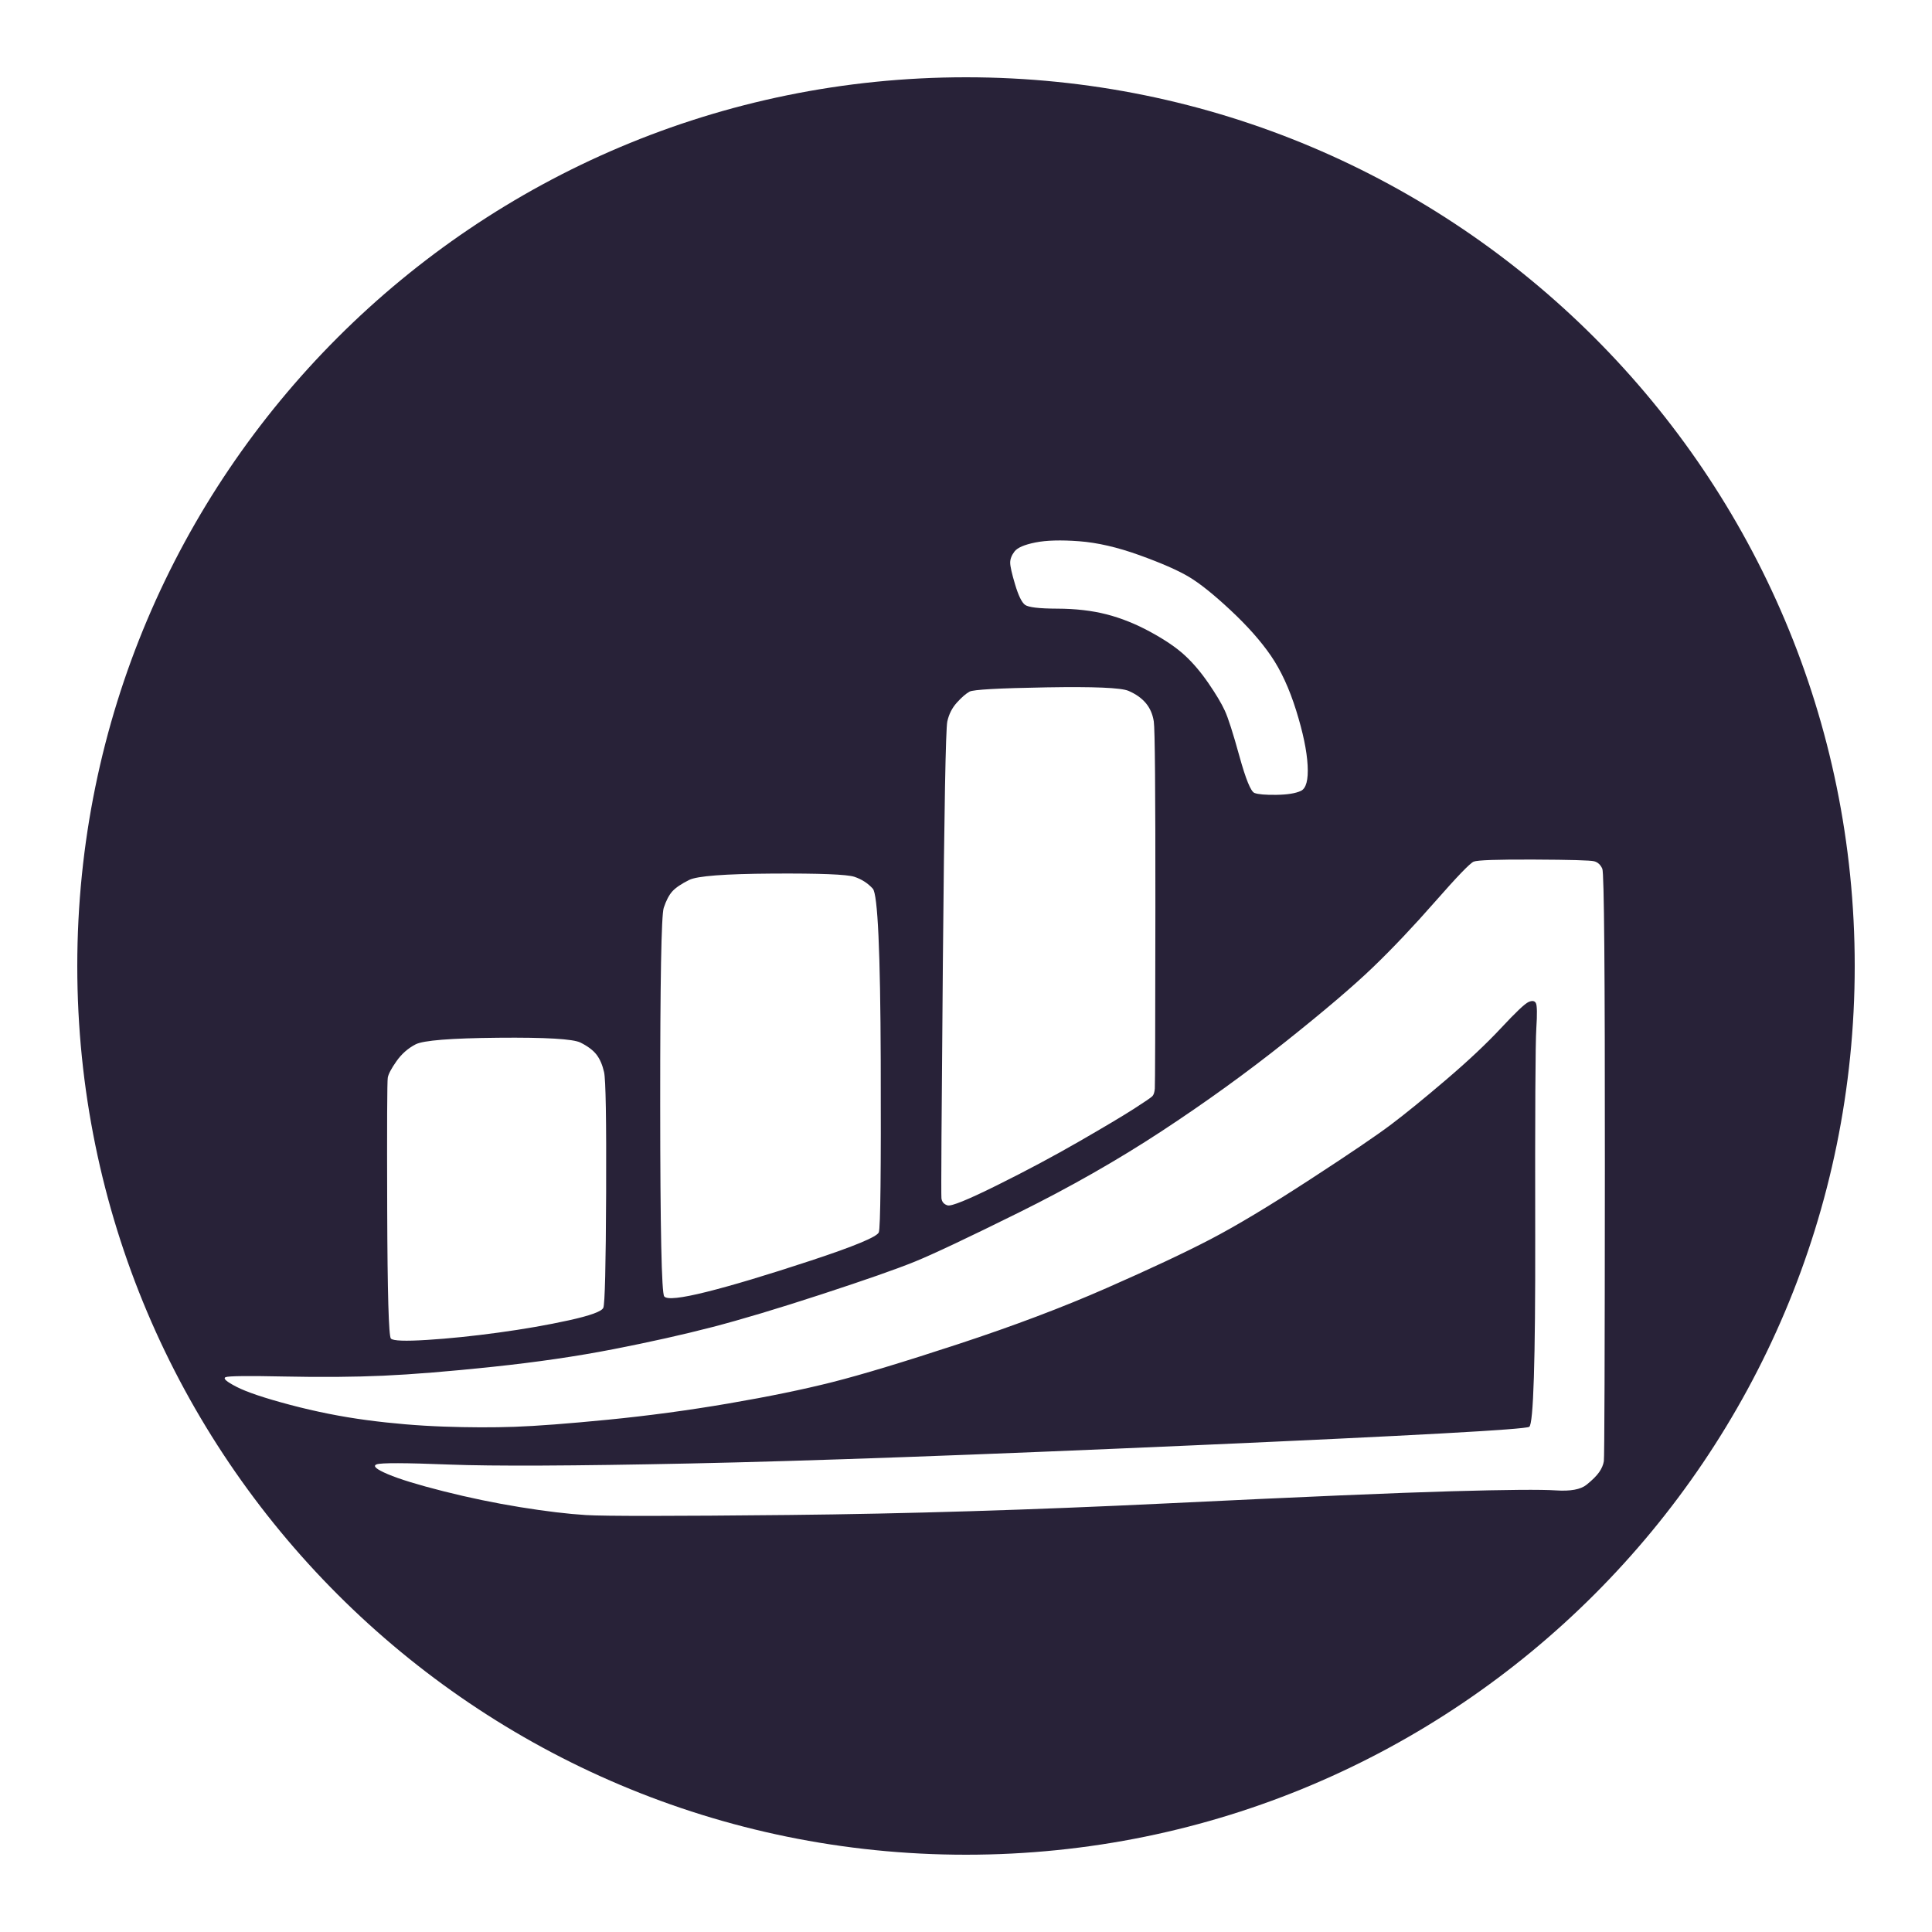
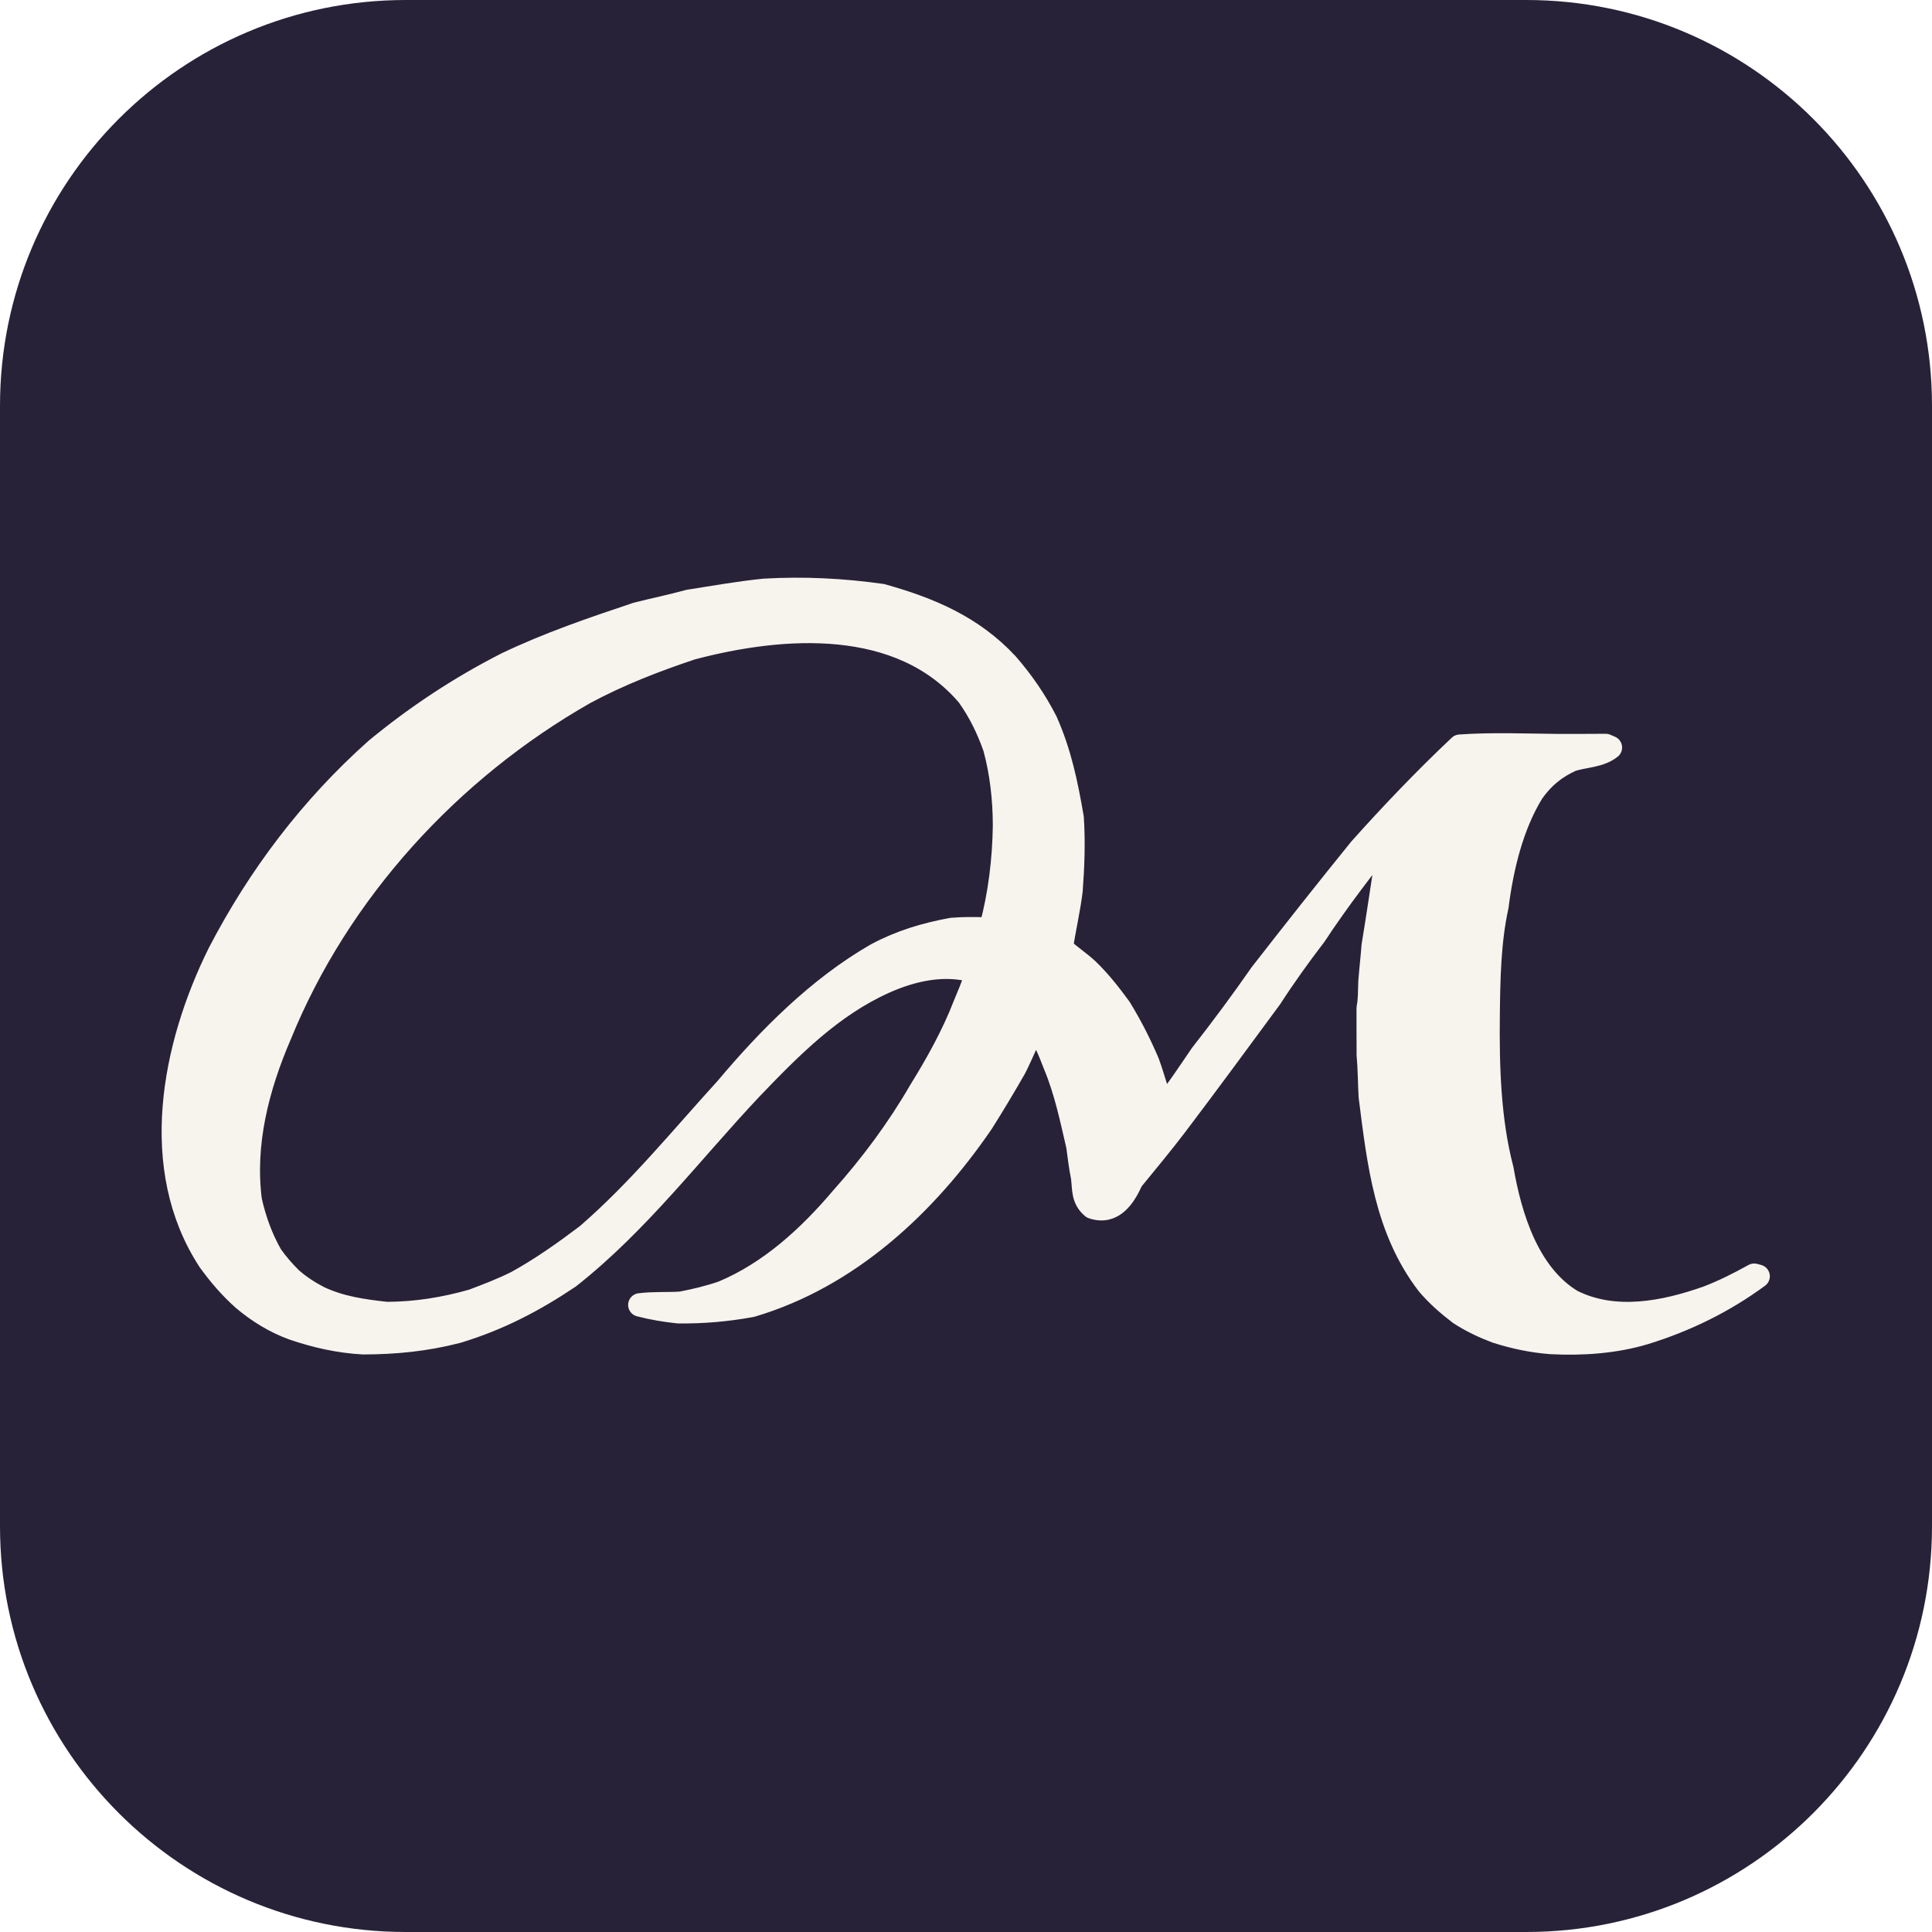
<svg xmlns="http://www.w3.org/2000/svg" width="1000" height="1000" viewBox="0 0 1000 1000" role="img">
-   <defs>
-     <clipPath id="clip-40-40-920">
-       <circle cx="500.0" cy="500.0" r="460.0" />
-     </clipPath>
-   </defs>
-   <g clip-path="url(#clip-40-40-920)">
-     <path fill="#282238" fill-rule="evenodd" transform="translate(90.6 118.2) scale(5.67218)" d="M-8.921 67.311a81.098 81.098 0 1 0 162.195 0a81.098 81.098 0 1 0 -162.195 0ZM78.5 28.665Q77 28.967 76.605 29.484Q76.21 30 76.209 30.5Q76.208 31 76.658 32.5Q77.107 34 77.554 34.348Q78 34.695 80.5 34.702Q83 34.708 85 35.221Q87 35.734 89 36.823Q91 37.911 92.134 38.956Q93.267 40 94.297 41.5Q95.327 43 95.79 44Q96.253 45 97.126 48.164Q98 51.327 98.5 51.52Q99 51.712 100.5 51.692Q102 51.671 102.73 51.335Q103.46 51 103.351 49Q103.242 47 102.307 44Q101.372 41 100 39Q98.627 37 96.313 34.84Q94 32.68 92.5 31.79Q91 30.901 88 29.82Q85 28.739 82.5 28.551Q80 28.364 78.5 28.665ZM79.5 41.885Q73 41.996 72.5 42.274Q72 42.551 71.344 43.276Q70.689 44 70.471 45Q70.253 46 70.066 67Q69.88 88 69.935 88.5Q69.991 89 70.495 89.155Q71 89.309 75 87.325Q79 85.341 82.5 83.323Q86 81.306 87.5 80.343Q89 79.381 89.183 79.19Q89.366 79 89.407 78.5Q89.447 78 89.458 62Q89.469 46 89.314 45Q89.159 44 88.58 43.315Q88 42.631 87 42.202Q86 41.773 79.5 41.885ZM124 57.599Q119 57.577 118.5 57.789Q118 58.002 115 61.421Q112 64.841 109.319 67.42Q106.638 70 101.319 74.233Q96 78.467 90 82.403Q84 86.34 77 89.807Q70 93.275 67.5 94.291Q65 95.307 59 97.268Q53 99.229 49 100.266Q45 101.303 40 102.278Q35 103.253 29 103.885Q23 104.518 19 104.697Q15 104.877 10 104.771Q5 104.665 4.614 104.832Q4.227 105 5.614 105.714Q7 106.429 10.5 107.356Q14 108.284 17.5 108.75Q21 109.216 24.5 109.341Q28 109.466 31 109.36Q34 109.253 39.5 108.714Q45 108.174 50.5 107.233Q56 106.291 60 105.279Q64 104.266 71.5 101.802Q79 99.339 85 96.702Q91 94.066 94.5 92.24Q98 90.414 103.5 86.839Q109 83.264 111 81.751Q113 80.238 116 77.678Q119 75.118 121 72.974Q123 70.829 123.5 70.602Q124 70.375 124.175 70.688Q124.349 71 124.22 73Q124.09 75 124.119 92Q124.148 109 123.574 109.361Q123 109.722 93 111.048Q63 112.375 47 112.707Q31 113.04 25 112.804Q19 112.568 18.406 112.784Q17.811 113 19.406 113.679Q21 114.359 24.5 115.243Q28 116.127 31.5 116.694Q35 117.26 37.5 117.414Q40 117.569 56 117.407Q72 117.244 90.5 116.349Q109 115.453 116.5 115.241Q124 115.029 126 115.163Q128 115.297 128.803 114.648Q129.606 114 129.954 113.5Q130.302 113 130.382 112.5Q130.463 112 130.475 85.5Q130.488 59 130.244 58.444Q130 57.888 129.5 57.755Q129 57.621 124 57.599ZM54.5 58.877Q48 58.917 46.916 59.458Q45.831 60 45.379 60.5Q44.927 61 44.595 62Q44.264 63 44.272 80Q44.279 97 44.639 97.462Q45 97.924 48.5 97.05Q52 96.176 58 94.2Q64 92.223 64.222 91.611Q64.445 91 64.396 76Q64.347 61 63.673 60.256Q63 59.512 62 59.174Q61 58.837 54.5 58.877ZM29.5 73.858Q23 73.918 21.955 74.459Q20.91 75 20.206 76Q19.501 77 19.413 77.5Q19.324 78 19.36 89.5Q19.396 101 19.698 101.31Q20 101.621 23 101.432Q26 101.243 29.5 100.765Q33 100.288 35.932 99.644Q38.864 99 39.081 98.5Q39.297 98 39.338 88Q39.378 78 39.151 77Q38.924 76 38.462 75.401Q38 74.801 37 74.3Q36 73.798 29.5 73.858Z" />
-   </g>
+   <rect x="0" y="0" width="1000" height="1000" rx="210.0" fill="#282238" />
+   <path stroke="#F7F4ED" stroke-width="9" stroke-linejoin="round" fill="#F7F4ED" fill-rule="evenodd" transform="translate(90.0 304.9169) scale(1.34819)" d="M340.67 137.82C343.8 140.8 347.52 143.18 350.71 146.14C355.37 150.61 359.28 155.63 363.09 160.82C367.29 167.63 370.77 174.48 373.9 181.82C375.99 187.56 377.53 193.71 379.71 199.26C385.1 193.01 389.81 185.63 394.49 178.82C402.38 168.75 410.1 158.33 417.42 147.82C429.96 131.69 442.6 115.7 455.47 99.82C467.69 86.15 480.37 72.89 493.71 60.31C506.24 59.43 519.13 60 531.71 60.1C537.71 60.13 543.71 60.06 549.71 60.05L551.5 60.82C547.55 64.03 541.56 64 536.71 65.5C530.37 68.31 525.66 72.18 521.64 77.82C513.65 90.69 509.83 106.93 507.93 121.82C504.94 135.4 504.72 149.97 504.56 163.82C504.35 183.24 504.93 203.96 509.88 222.82C513.05 241.11 519.85 263.25 536.71 273.39C553.1 281.61 572.16 277.86 588.71 272.03C594.97 269.65 600.87 266.66 606.71 263.42L608.22 263.82C595.04 273.53 580.33 280.73 564.71 285.54C553.19 289.01 540.67 289.86 528.71 289.23C521.51 288.69 514.57 287.21 507.71 285.02C502.73 283.13 498.19 280.98 493.71 278.08C489.23 274.66 485.17 271.12 481.5 266.82C465.36 245.84 462.58 220.26 459.34 194.82C459.04 189.5 459.05 184.11 458.57 178.82C458.5 172.82 458.57 166.82 458.54 160.82C459.19 157.56 459.08 154.15 459.21 150.82C459.56 146.15 460.11 141.5 460.47 136.82C461.91 128.18 463.19 119.48 464.52 110.82C465.88 105.53 467.03 100.15 468.26 94.82L467.71 92.86C457.38 105.75 447.14 119 438.04 132.82C432.1 140.57 426.31 148.62 421.02 156.82C408.94 173.21 396.92 189.6 384.63 205.82C379.17 213.01 373.41 219.89 367.71 226.89C364.92 233.12 360.58 239.99 352.71 237.28C348.91 234.03 349.46 230.5 348.9 225.82C348.1 221.88 347.6 217.82 347.08 213.82C344.64 203.31 342.48 192.82 338.33 182.82C336.26 177.61 334.35 172.18 330.71 167.94C327.55 172.85 325.52 178.61 322.82 183.82C318.76 190.93 314.58 197.91 310.21 204.82C288.56 236.46 258.95 264.01 221.71 275.02C212.3 276.74 203.3 277.53 193.71 277.43C188.63 276.9 183.81 276.1 178.9 274.82C184.07 274.14 189.46 274.54 194.71 274.18C200.23 273.13 205.38 271.89 210.71 270.07C228.87 262.5 243.88 248.74 256.52 233.82C267.73 221.26 278.06 207.38 286.48 192.82C292.96 182.36 299.14 171.3 303.58 159.82C305.08 156.19 306.64 152.56 307.87 148.82L307.93 146.82C296.15 143.23 283.69 145.95 272.71 150.88C252.45 159.99 236.88 175.74 221.71 191.56C198.53 216.13 178.4 243.02 151.71 264.08C138.05 273.25 124.51 280.3 108.71 285.06C96.71 288.15 85.09 289.31 72.71 289.34C63.43 288.83 54.5 286.83 45.74 283.82C38.81 281.3 32.34 277.32 26.71 272.54C21.69 268.07 17.57 263.25 13.63 257.82C-9.6 222.31 -0.28 175.47 17.41 139.82C32.76 110.25 52.78 83.83 77.71 61.62C93.28 48.78 109.74 37.92 127.71 28.74C144 20.96 160.66 15.28 177.71 9.58C184.35 7.88 191.11 6.51 197.71 4.69C207.39 3.18 216.94 1.46 226.71 0.48C241.96 -0.4 256.63 0.36 271.71 2.46C290.11 7.59 306.54 14.5 319.84 28.82C325.76 35.65 330.68 42.77 334.8 50.82C340.18 62.95 342.62 74.82 344.85 87.82C345.46 97.23 345.12 106.44 344.41 115.82C343.49 123.21 341.76 130.52 340.67 137.82ZM313.71 129.89L311.71 130.5C307.34 130.35 303.07 130.32 298.71 130.68C288.41 132.57 278.98 135.4 269.71 140.37C247.52 153.14 228.49 172.31 212.1 191.82C194.63 210.98 178.39 231.04 158.71 248.06C150 254.63 141.27 260.85 131.71 266.12C126.21 268.89 120.48 271.08 114.71 273.25C103.75 276.37 93.15 278.07 81.71 278.14C72.64 277.14 64.05 275.96 55.71 272.04C51.83 270.04 48.24 267.71 44.96 264.82C42.09 261.99 39.58 259.11 37.26 255.82C33.45 249.05 31.05 242.4 29.32 234.82C26.46 212.96 32.09 191.16 40.71 171.17C63.19 115.88 106.01 69.22 157.71 39.79C170.92 32.69 184.55 27.42 198.71 22.68C233.86 13.38 279.01 10.25 304.96 40.82C309.41 47.06 312.58 53.61 315.13 60.82C317.79 70.62 318.88 80.68 318.91 90.82C318.72 103.82 317.13 117.32 313.71 129.89Z" />
</svg>
